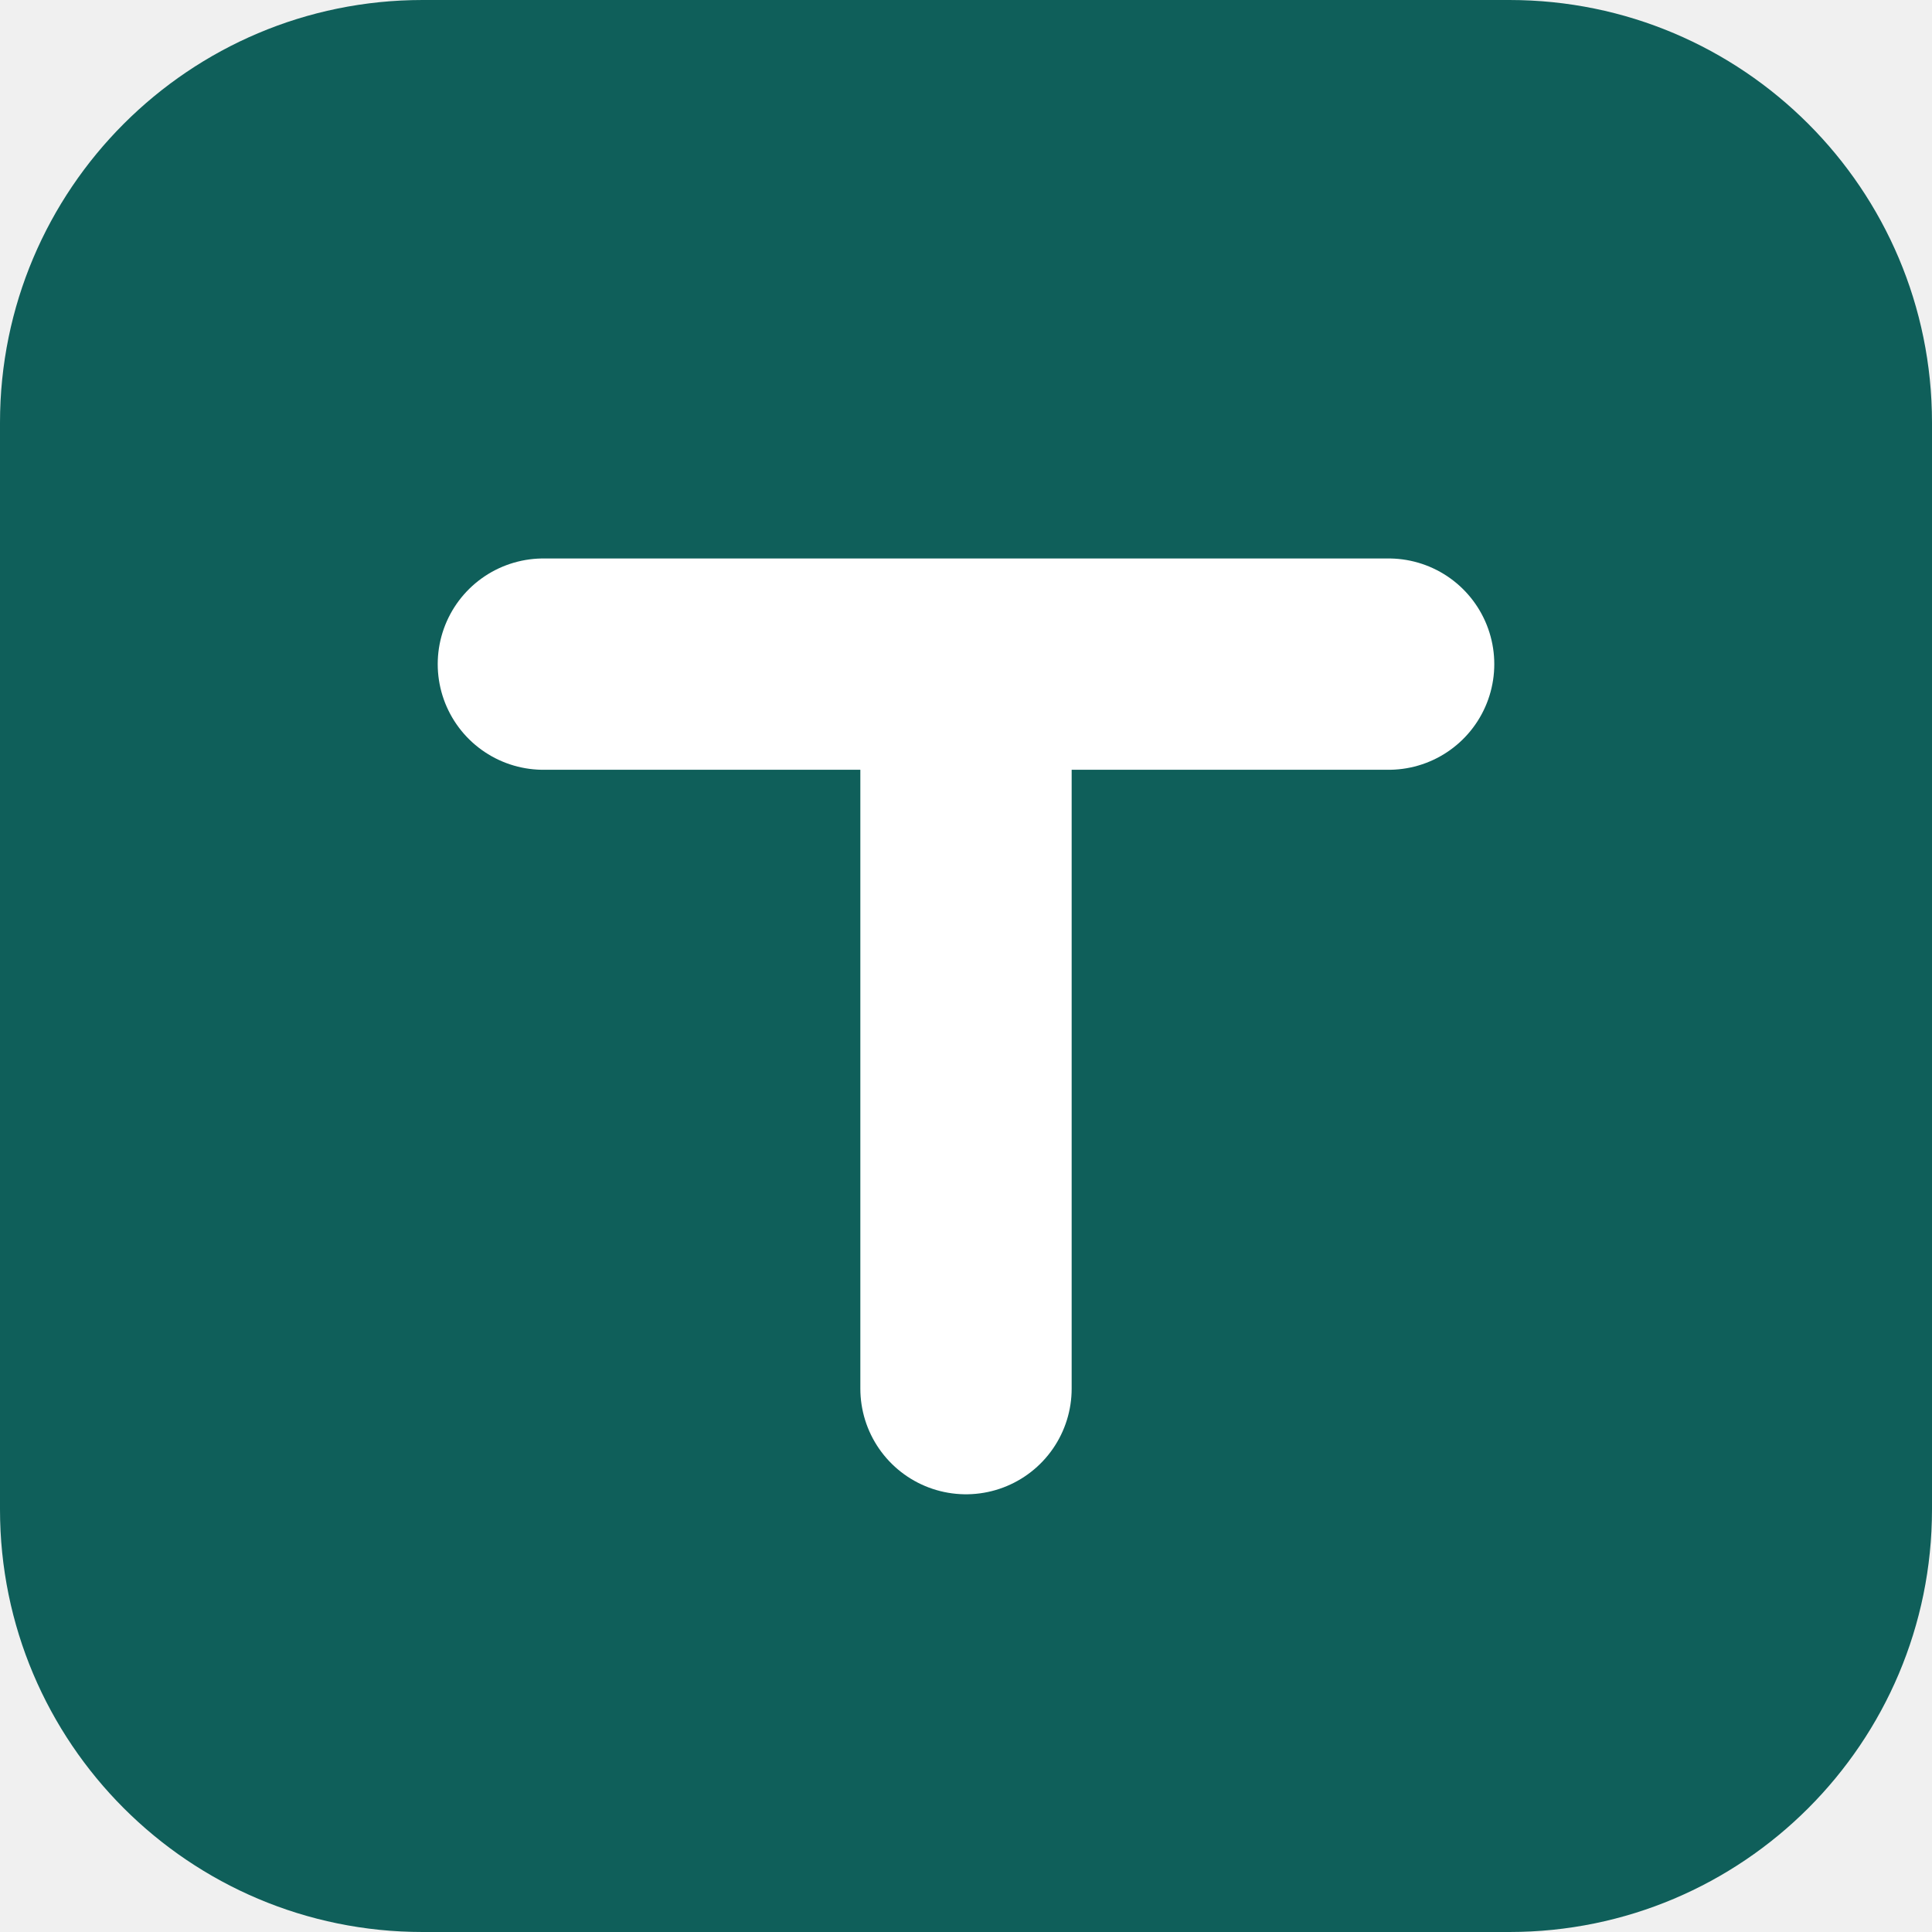
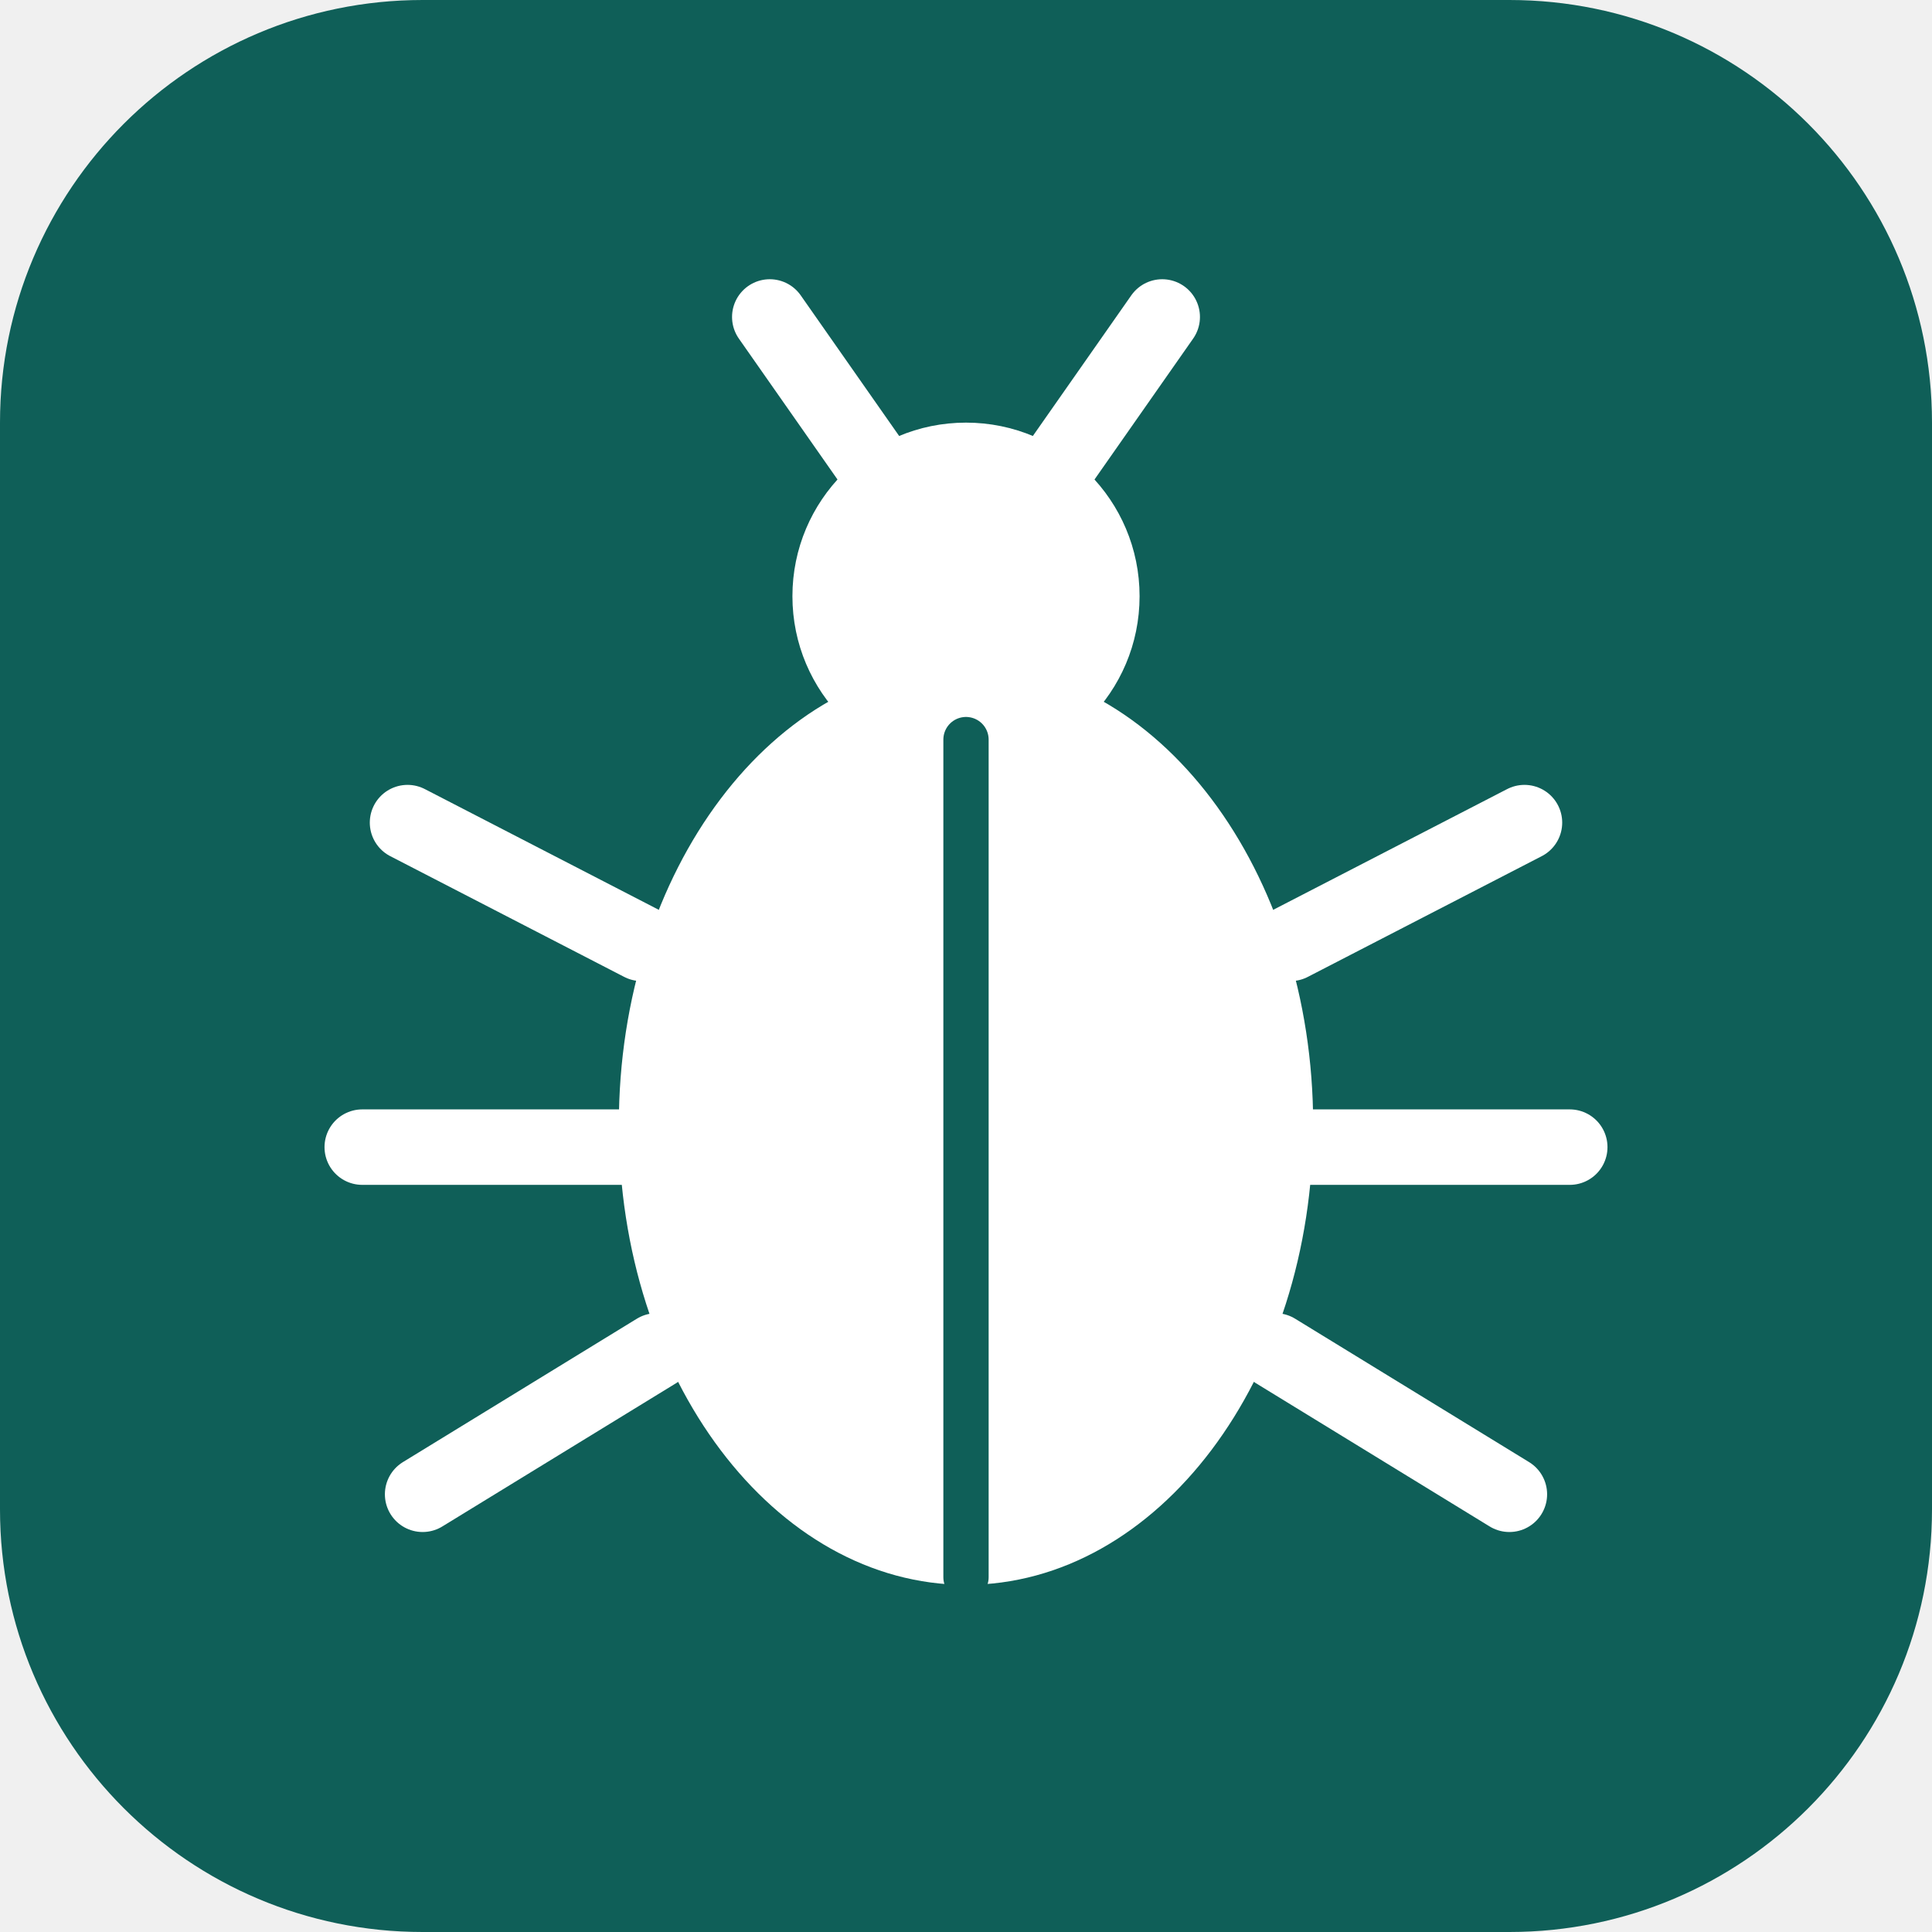
- <svg xmlns="http://www.w3.org/2000/svg" viewBox="0 0 32 32">
-   <rect width="32" height="32" rx="7" fill="#0f5f5a" />
-   <path d="M9 11h14M16 11v12" stroke="#fff" stroke-width="3.5" stroke-linecap="round" />
+ <svg xmlns="http://www.w3.org/2000/svg" viewBox="0 0 512 512" role="img" aria-label="Bug Ticaret">
+   <rect width="512" height="512" rx="112" fill="#0f5f58" />
+   <g stroke="#ffffff" stroke-width="20" stroke-linecap="round" fill="none">
+     <path d="M232 124 204 84M280 124 308 84" />
+     <path d="M170 250 108 218M166 304 96 304M174 358 112 396" />
+     <path d="M342 250 404 218M346 304 416 304M338 358 400 396" />
+   </g>
+   <circle cx="256" cy="158" r="46" fill="#ffffff" />
+   <ellipse cx="256" cy="298" rx="92" ry="122" fill="#ffffff" />
+   <path d="M256 196V418" stroke="#0f5f58" stroke-width="12" stroke-linecap="round" />
</svg>
